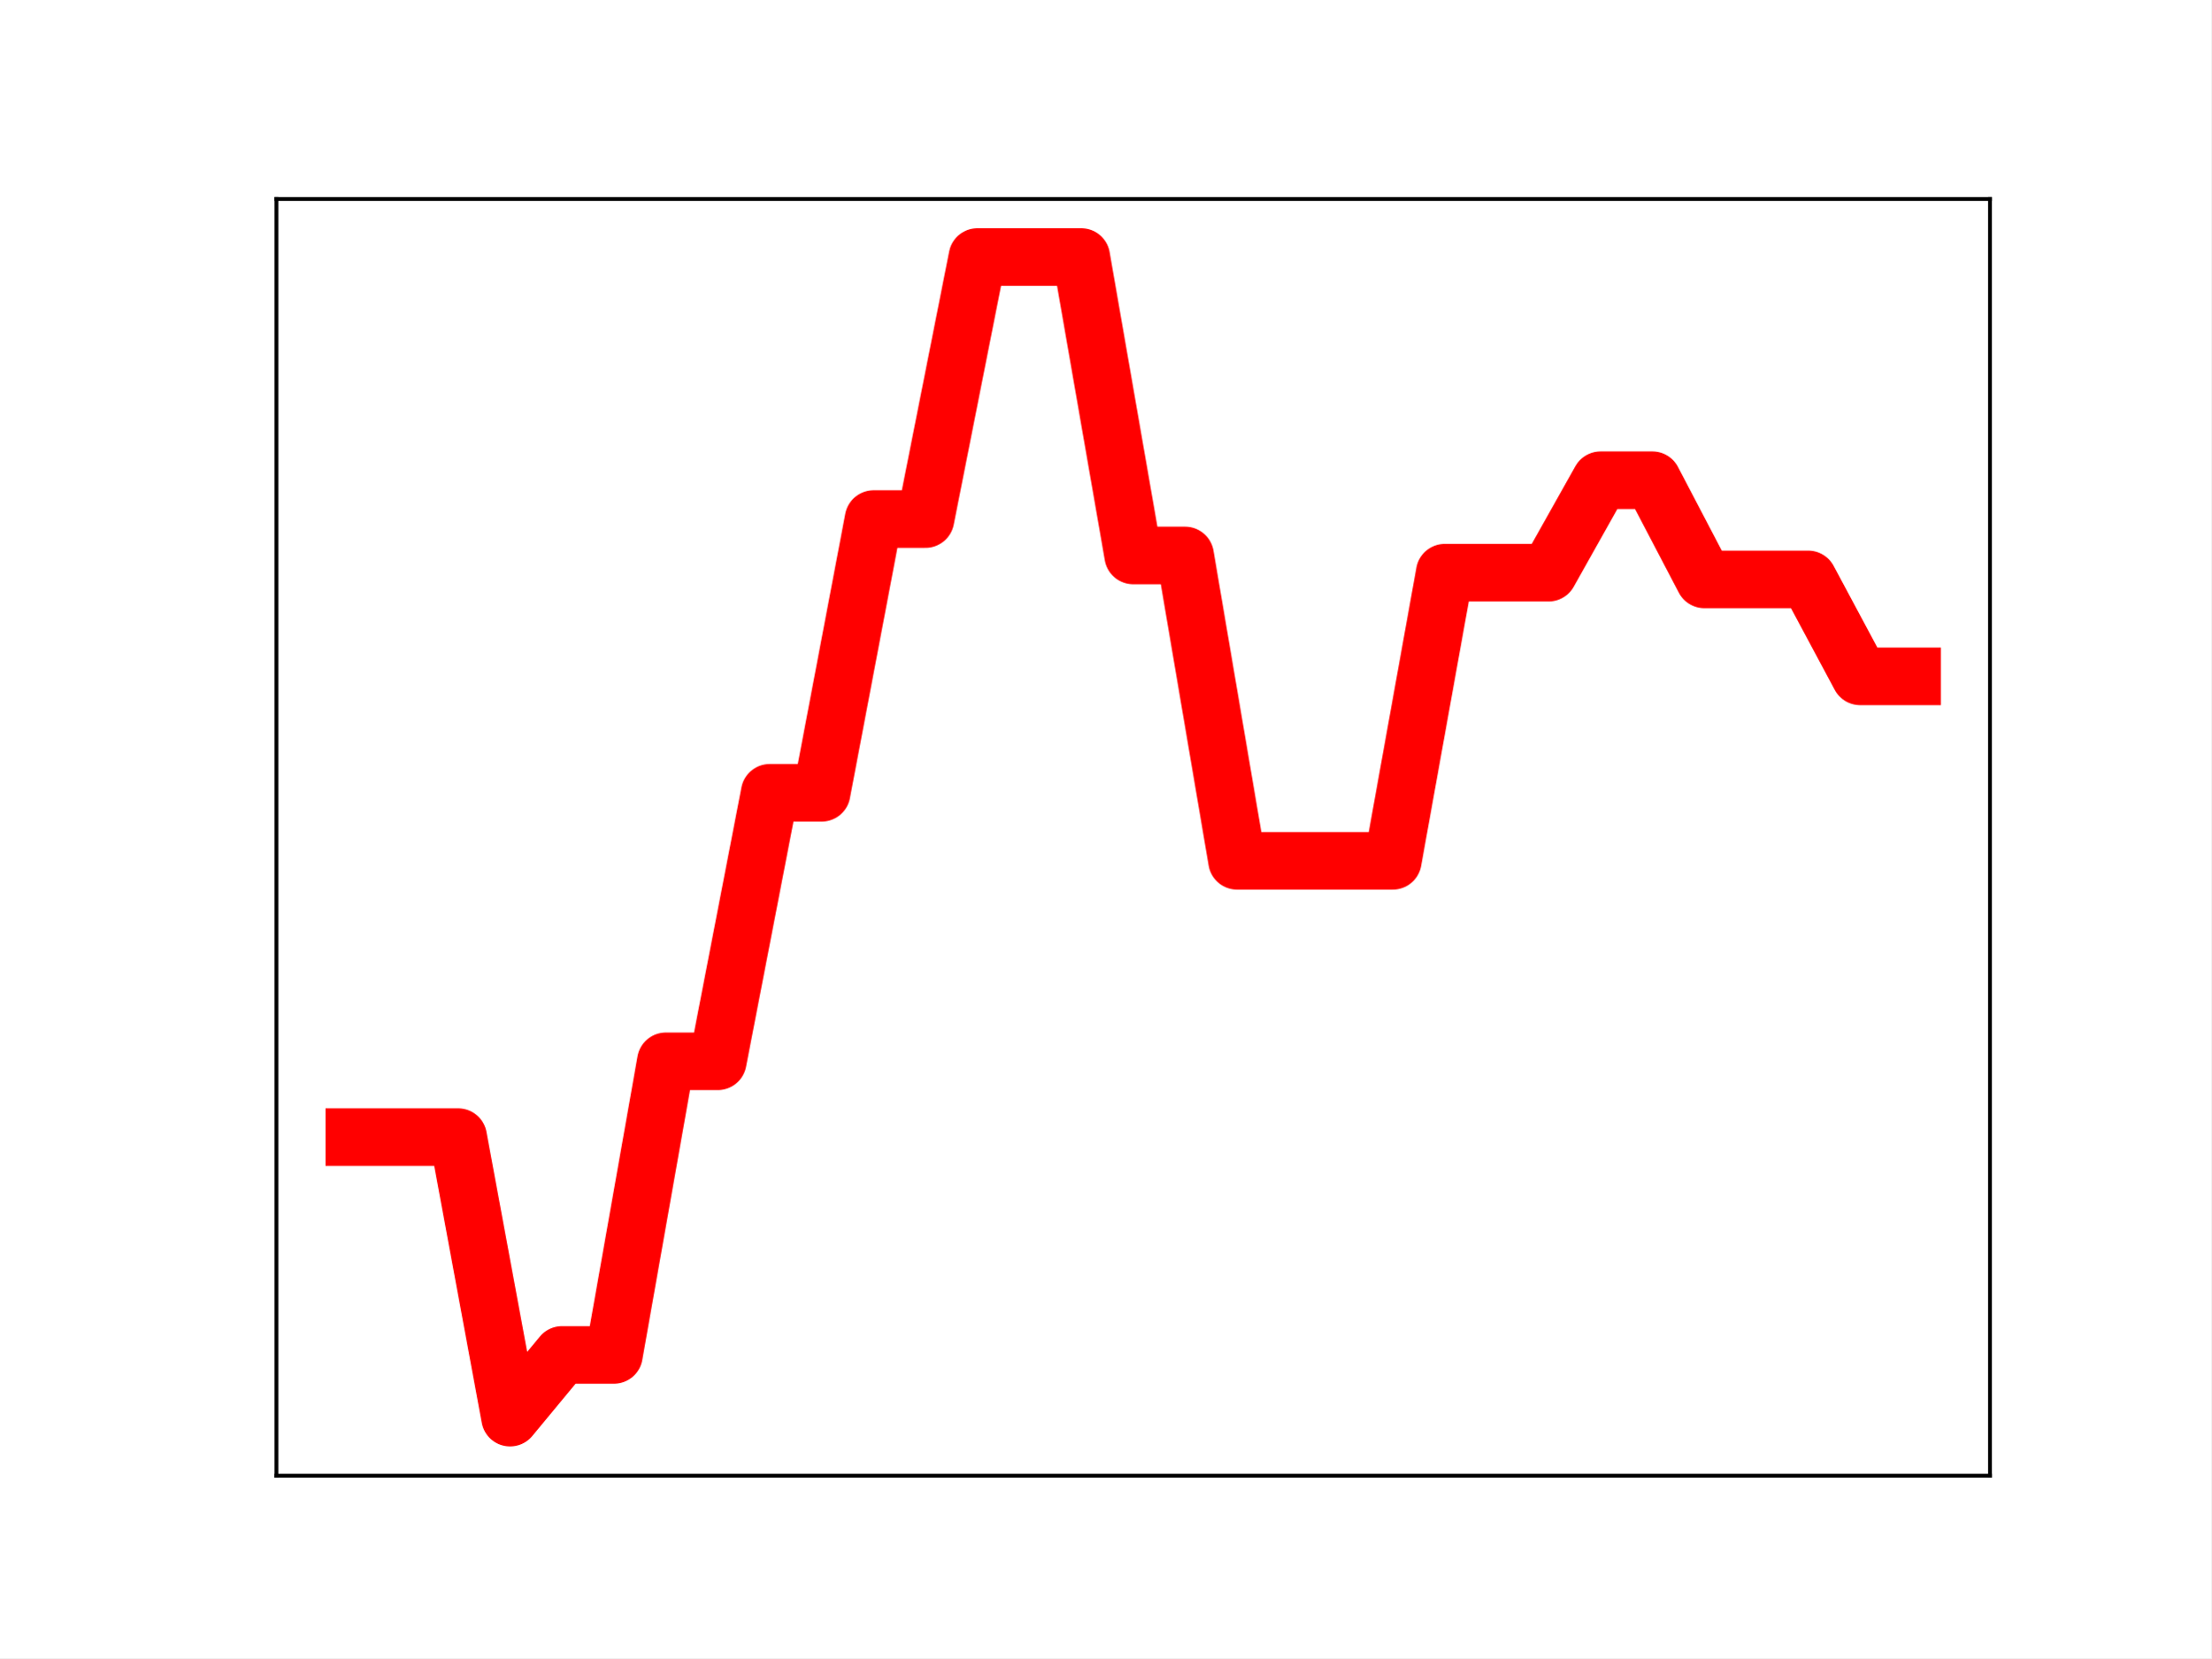
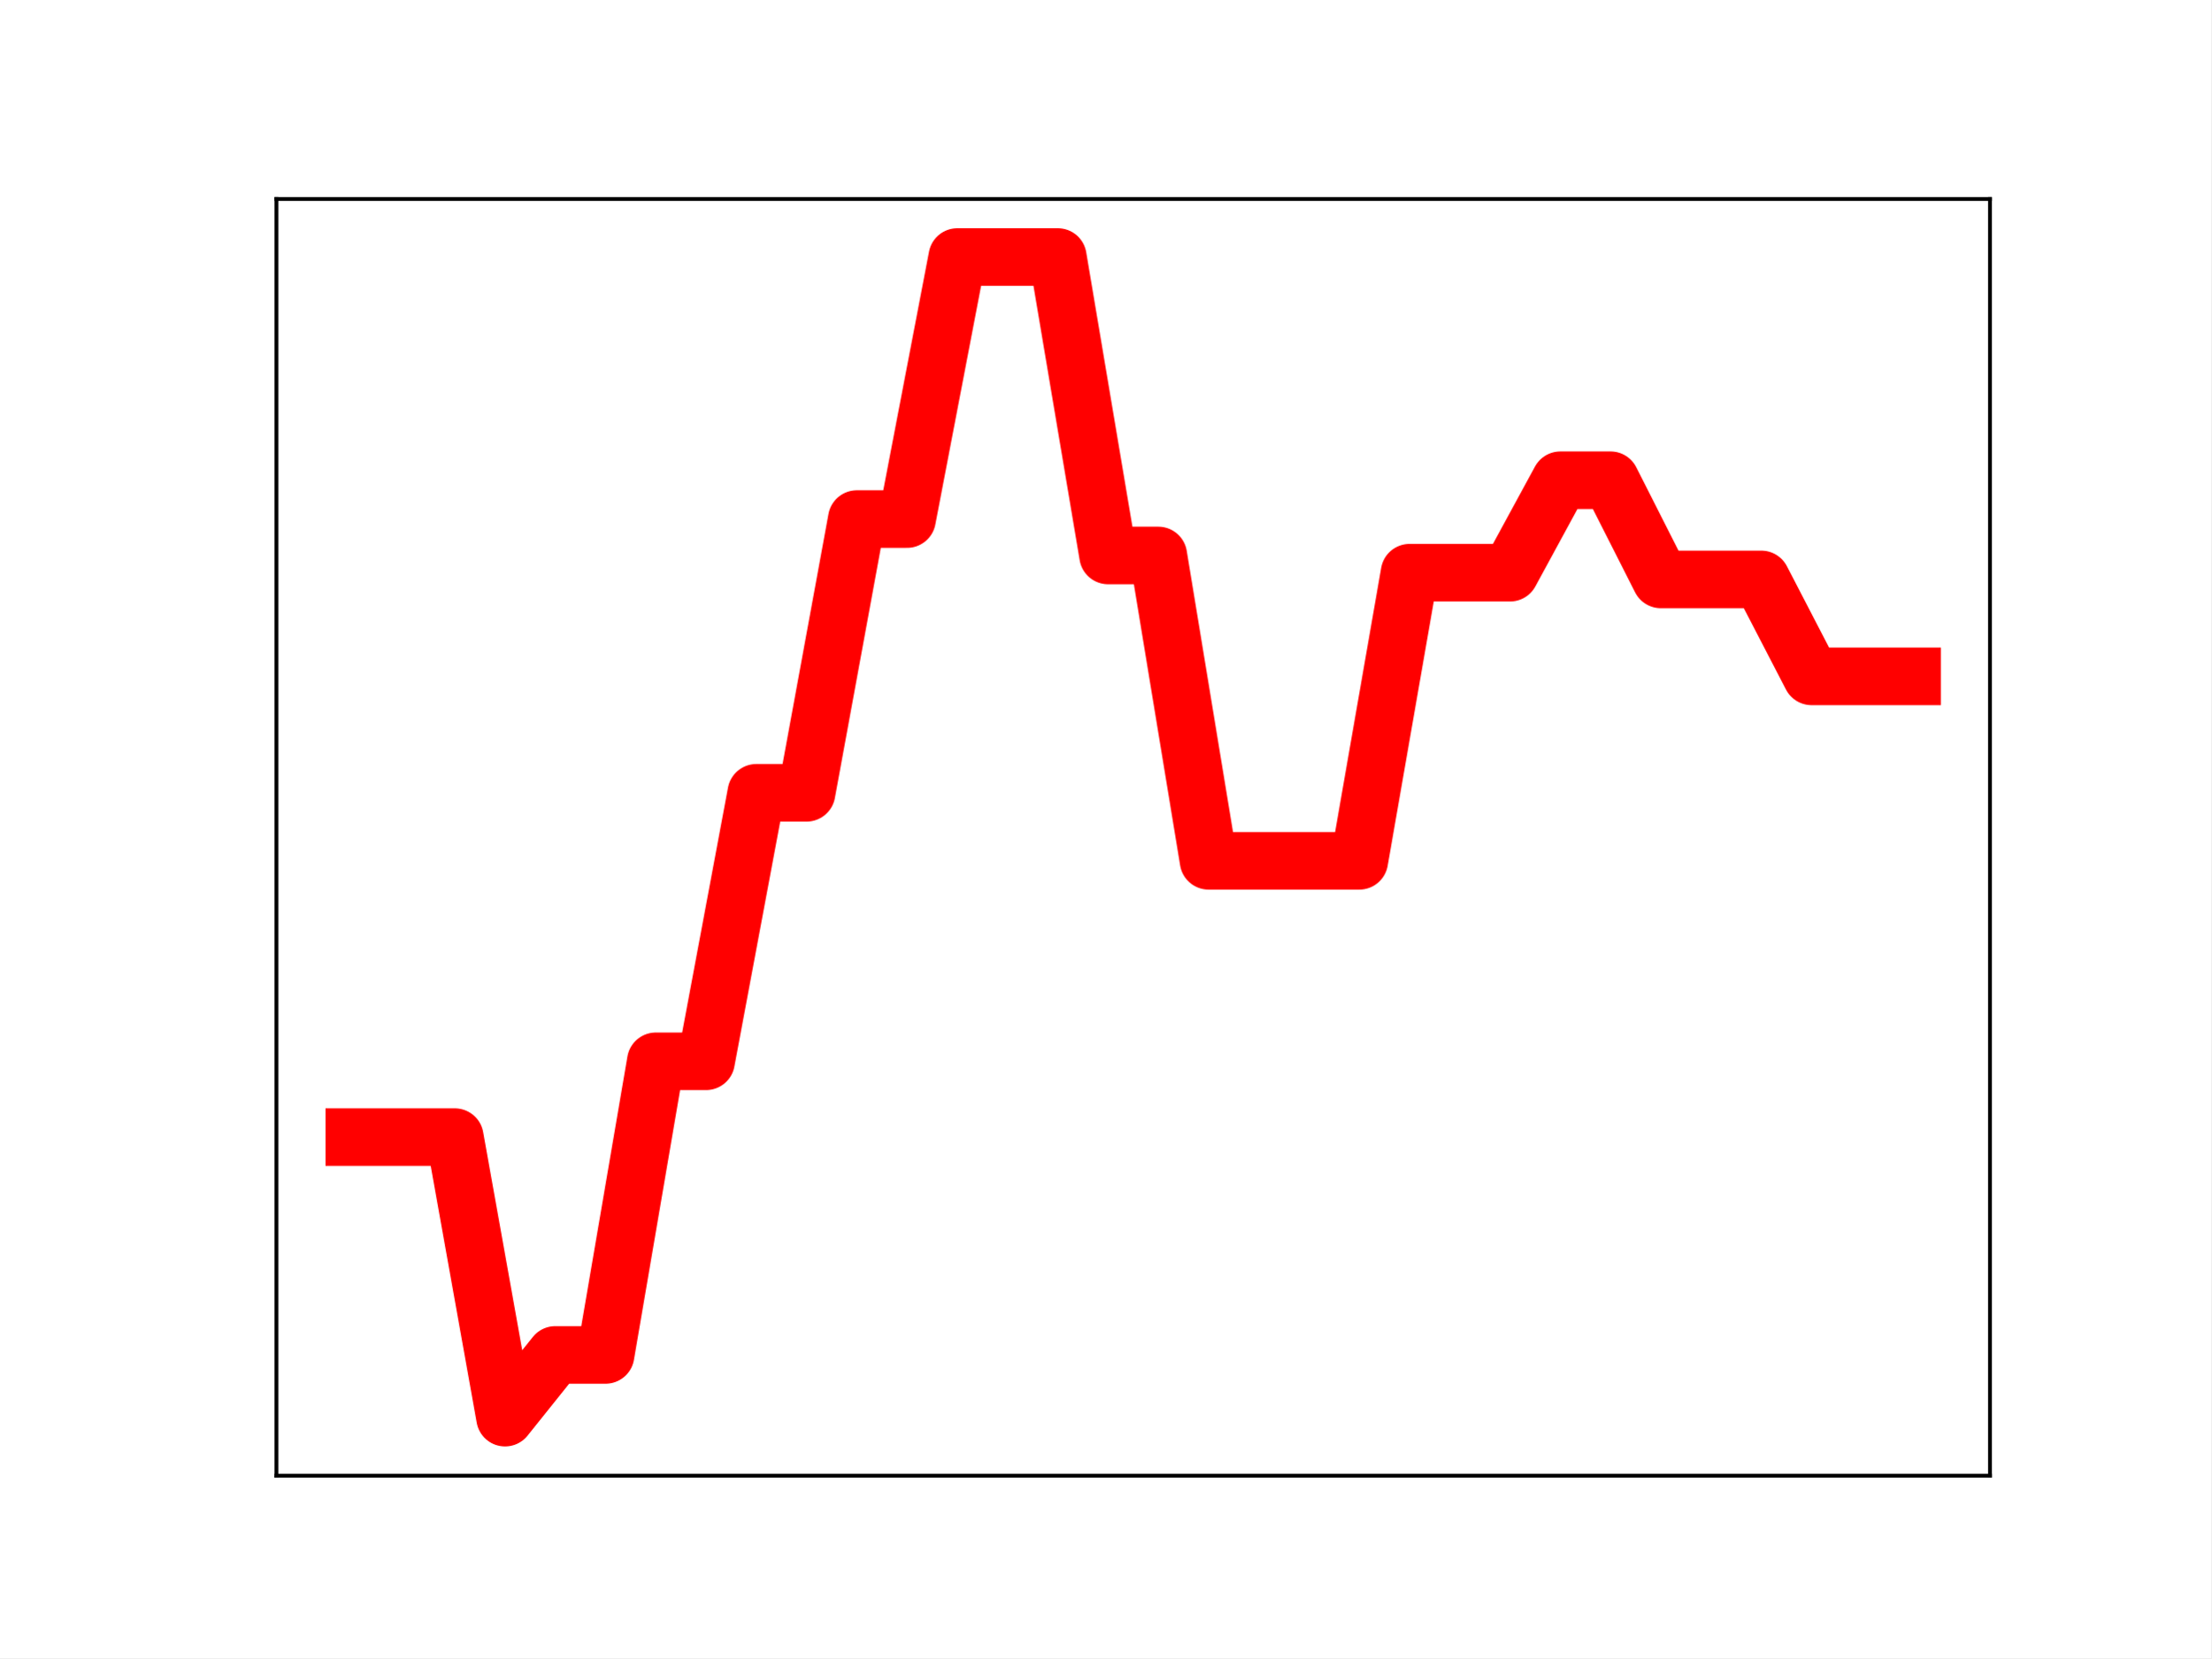
<svg xmlns="http://www.w3.org/2000/svg" xmlns:xlink="http://www.w3.org/1999/xlink" height="345.6pt" version="1.1" viewBox="0 0 460.8 345.6" width="460.8pt">
  <defs>
    <style type="text/css">
*{stroke-linecap:butt;stroke-linejoin:round;}
  </style>
  </defs>
  <g id="figure_1">
    <g id="patch_1">
      <path d="M 0 345.6  L 460.8 345.6  L 460.8 0  L 0 0  z " style="fill:#ffffff;" />
    </g>
    <g id="axes_1">
      <g id="patch_2">
        <path d="M 57.6 307.584  L 414.72 307.584  L 414.72 41.472  L 57.6 41.472  z " style="fill:#ffffff;" />
      </g>
      <g id="line2d_1">
-         <path clip-path="url(#p3f8b0dbab4)" d="M 73.833 237.014  L 84.655 237.014  L 95.476 237.014  L 106.298 295.488  L 117.12 282.413  L 127.942 282.413  L 138.764 221.211  L 149.585 221.211  L 160.407 165.245  L 171.229 165.245  L 182.051 108.19  L 192.873 108.19  L 203.695 53.568  L 214.516 53.568  L 225.338 53.568  L 236.16 115.774  L 246.982 115.774  L 257.804 179.421  L 268.625 179.421  L 279.447 179.421  L 290.269 179.421  L 301.091 119.366  L 311.913 119.366  L 322.735 119.366  L 333.556 100.094  L 344.378 100.094  L 355.2 120.767  L 366.022 120.767  L 376.844 120.767  L 387.665 140.974  L 398.487 140.974  " style="fill:none;stroke:#ff0000;stroke-linecap:square;stroke-width:12;" />
+         <path clip-path="url(#pf1c1046321)" d="M 73.833 237.014  L 84.305 237.014  L 94.778 237.014  L 105.251 295.488  L 115.724 282.413  L 126.196 282.413  L 136.669 221.211  L 147.142 221.211  L 157.615 165.245  L 168.087 165.245  L 178.56 108.19  L 189.033 108.19  L 199.505 53.568  L 209.978 53.568  L 220.451 53.568  L 230.924 115.774  L 241.396 115.774  L 251.869 179.421  L 262.342 179.421  L 272.815 179.421  L 283.287 179.421  L 293.76 119.366  L 304.233 119.366  L 314.705 119.366  L 325.178 100.094  L 335.651 100.094  L 346.124 120.767  L 356.596 120.767  L 367.069 120.767  L 377.542 140.974  L 388.015 140.974  L 398.487 140.974  " style="fill:none;stroke:#ff0000;stroke-linecap:square;stroke-width:12;" />
        <defs>
-           <path d="M 0 3  C 0.796 3 1.559 2.684 2.121 2.121  C 2.684 1.559 3 0.796 3 0  C 3 -0.796 2.684 -1.559 2.121 -2.121  C 1.559 -2.684 0.796 -3 0 -3  C -0.796 -3 -1.559 -2.684 -2.121 -2.121  C -2.684 -1.559 -3 -0.796 -3 0  C -3 0.796 -2.684 1.559 -2.121 2.121  C -1.559 2.684 -0.796 3 0 3  z " id="m81646b8413" style="stroke:#ff0000;" />
+           <path d="M 0 3  C 0.796 3 1.559 2.684 2.121 2.121  C 2.684 1.559 3 0.796 3 0  C 3 -0.796 2.684 -1.559 2.121 -2.121  C 1.559 -2.684 0.796 -3 0 -3  C -0.796 -3 -1.559 -2.684 -2.121 -2.121  C -2.684 -1.559 -3 -0.796 -3 0  C -3 0.796 -2.684 1.559 -2.121 2.121  C -1.559 2.684 -0.796 3 0 3  z " id="m5e3e2e32fd" style="stroke:#ff0000;" />
        </defs>
-         <g clip-path="url(#p3f8b0dbab4)">
-           <use style="fill:#ff0000;stroke:#ff0000;" x="73.833" xlink:href="#m81646b8413" y="237.014" />
-           <use style="fill:#ff0000;stroke:#ff0000;" x="84.655" xlink:href="#m81646b8413" y="237.014" />
-           <use style="fill:#ff0000;stroke:#ff0000;" x="95.476" xlink:href="#m81646b8413" y="237.014" />
-           <use style="fill:#ff0000;stroke:#ff0000;" x="106.298" xlink:href="#m81646b8413" y="295.488" />
-           <use style="fill:#ff0000;stroke:#ff0000;" x="117.12" xlink:href="#m81646b8413" y="282.413" />
-           <use style="fill:#ff0000;stroke:#ff0000;" x="127.942" xlink:href="#m81646b8413" y="282.413" />
-           <use style="fill:#ff0000;stroke:#ff0000;" x="138.764" xlink:href="#m81646b8413" y="221.211" />
-           <use style="fill:#ff0000;stroke:#ff0000;" x="149.585" xlink:href="#m81646b8413" y="221.211" />
-           <use style="fill:#ff0000;stroke:#ff0000;" x="160.407" xlink:href="#m81646b8413" y="165.245" />
-           <use style="fill:#ff0000;stroke:#ff0000;" x="171.229" xlink:href="#m81646b8413" y="165.245" />
-           <use style="fill:#ff0000;stroke:#ff0000;" x="182.051" xlink:href="#m81646b8413" y="108.19" />
-           <use style="fill:#ff0000;stroke:#ff0000;" x="192.873" xlink:href="#m81646b8413" y="108.19" />
-           <use style="fill:#ff0000;stroke:#ff0000;" x="203.695" xlink:href="#m81646b8413" y="53.568" />
-           <use style="fill:#ff0000;stroke:#ff0000;" x="214.516" xlink:href="#m81646b8413" y="53.568" />
-           <use style="fill:#ff0000;stroke:#ff0000;" x="225.338" xlink:href="#m81646b8413" y="53.568" />
-           <use style="fill:#ff0000;stroke:#ff0000;" x="236.16" xlink:href="#m81646b8413" y="115.774" />
-           <use style="fill:#ff0000;stroke:#ff0000;" x="246.982" xlink:href="#m81646b8413" y="115.774" />
-           <use style="fill:#ff0000;stroke:#ff0000;" x="257.804" xlink:href="#m81646b8413" y="179.421" />
-           <use style="fill:#ff0000;stroke:#ff0000;" x="268.625" xlink:href="#m81646b8413" y="179.421" />
-           <use style="fill:#ff0000;stroke:#ff0000;" x="279.447" xlink:href="#m81646b8413" y="179.421" />
-           <use style="fill:#ff0000;stroke:#ff0000;" x="290.269" xlink:href="#m81646b8413" y="179.421" />
-           <use style="fill:#ff0000;stroke:#ff0000;" x="301.091" xlink:href="#m81646b8413" y="119.366" />
-           <use style="fill:#ff0000;stroke:#ff0000;" x="311.913" xlink:href="#m81646b8413" y="119.366" />
-           <use style="fill:#ff0000;stroke:#ff0000;" x="322.735" xlink:href="#m81646b8413" y="119.366" />
-           <use style="fill:#ff0000;stroke:#ff0000;" x="333.556" xlink:href="#m81646b8413" y="100.094" />
-           <use style="fill:#ff0000;stroke:#ff0000;" x="344.378" xlink:href="#m81646b8413" y="100.094" />
-           <use style="fill:#ff0000;stroke:#ff0000;" x="355.2" xlink:href="#m81646b8413" y="120.767" />
-           <use style="fill:#ff0000;stroke:#ff0000;" x="366.022" xlink:href="#m81646b8413" y="120.767" />
-           <use style="fill:#ff0000;stroke:#ff0000;" x="376.844" xlink:href="#m81646b8413" y="120.767" />
-           <use style="fill:#ff0000;stroke:#ff0000;" x="387.665" xlink:href="#m81646b8413" y="140.974" />
-           <use style="fill:#ff0000;stroke:#ff0000;" x="398.487" xlink:href="#m81646b8413" y="140.974" />
+         <g clip-path="url(#pf1c1046321)">
+           <use style="fill:#ff0000;stroke:#ff0000;" x="73.833" xlink:href="#m5e3e2e32fd" y="237.014" />
+           <use style="fill:#ff0000;stroke:#ff0000;" x="84.305" xlink:href="#m5e3e2e32fd" y="237.014" />
+           <use style="fill:#ff0000;stroke:#ff0000;" x="94.778" xlink:href="#m5e3e2e32fd" y="237.014" />
+           <use style="fill:#ff0000;stroke:#ff0000;" x="105.251" xlink:href="#m5e3e2e32fd" y="295.488" />
+           <use style="fill:#ff0000;stroke:#ff0000;" x="115.724" xlink:href="#m5e3e2e32fd" y="282.413" />
+           <use style="fill:#ff0000;stroke:#ff0000;" x="126.196" xlink:href="#m5e3e2e32fd" y="282.413" />
+           <use style="fill:#ff0000;stroke:#ff0000;" x="136.669" xlink:href="#m5e3e2e32fd" y="221.211" />
+           <use style="fill:#ff0000;stroke:#ff0000;" x="147.142" xlink:href="#m5e3e2e32fd" y="221.211" />
+           <use style="fill:#ff0000;stroke:#ff0000;" x="157.615" xlink:href="#m5e3e2e32fd" y="165.245" />
+           <use style="fill:#ff0000;stroke:#ff0000;" x="168.087" xlink:href="#m5e3e2e32fd" y="165.245" />
+           <use style="fill:#ff0000;stroke:#ff0000;" x="178.56" xlink:href="#m5e3e2e32fd" y="108.19" />
+           <use style="fill:#ff0000;stroke:#ff0000;" x="189.033" xlink:href="#m5e3e2e32fd" y="108.19" />
+           <use style="fill:#ff0000;stroke:#ff0000;" x="199.505" xlink:href="#m5e3e2e32fd" y="53.568" />
+           <use style="fill:#ff0000;stroke:#ff0000;" x="209.978" xlink:href="#m5e3e2e32fd" y="53.568" />
+           <use style="fill:#ff0000;stroke:#ff0000;" x="220.451" xlink:href="#m5e3e2e32fd" y="53.568" />
+           <use style="fill:#ff0000;stroke:#ff0000;" x="230.924" xlink:href="#m5e3e2e32fd" y="115.774" />
+           <use style="fill:#ff0000;stroke:#ff0000;" x="241.396" xlink:href="#m5e3e2e32fd" y="115.774" />
+           <use style="fill:#ff0000;stroke:#ff0000;" x="251.869" xlink:href="#m5e3e2e32fd" y="179.421" />
+           <use style="fill:#ff0000;stroke:#ff0000;" x="262.342" xlink:href="#m5e3e2e32fd" y="179.421" />
+           <use style="fill:#ff0000;stroke:#ff0000;" x="272.815" xlink:href="#m5e3e2e32fd" y="179.421" />
+           <use style="fill:#ff0000;stroke:#ff0000;" x="283.287" xlink:href="#m5e3e2e32fd" y="179.421" />
+           <use style="fill:#ff0000;stroke:#ff0000;" x="293.76" xlink:href="#m5e3e2e32fd" y="119.366" />
+           <use style="fill:#ff0000;stroke:#ff0000;" x="304.233" xlink:href="#m5e3e2e32fd" y="119.366" />
+           <use style="fill:#ff0000;stroke:#ff0000;" x="314.705" xlink:href="#m5e3e2e32fd" y="119.366" />
+           <use style="fill:#ff0000;stroke:#ff0000;" x="325.178" xlink:href="#m5e3e2e32fd" y="100.094" />
+           <use style="fill:#ff0000;stroke:#ff0000;" x="335.651" xlink:href="#m5e3e2e32fd" y="100.094" />
+           <use style="fill:#ff0000;stroke:#ff0000;" x="346.124" xlink:href="#m5e3e2e32fd" y="120.767" />
+           <use style="fill:#ff0000;stroke:#ff0000;" x="356.596" xlink:href="#m5e3e2e32fd" y="120.767" />
+           <use style="fill:#ff0000;stroke:#ff0000;" x="367.069" xlink:href="#m5e3e2e32fd" y="120.767" />
+           <use style="fill:#ff0000;stroke:#ff0000;" x="377.542" xlink:href="#m5e3e2e32fd" y="140.974" />
+           <use style="fill:#ff0000;stroke:#ff0000;" x="388.015" xlink:href="#m5e3e2e32fd" y="140.974" />
+           <use style="fill:#ff0000;stroke:#ff0000;" x="398.487" xlink:href="#m5e3e2e32fd" y="140.974" />
        </g>
      </g>
      <g id="patch_3">
        <path d="M 57.6 307.584  L 57.6 41.472  " style="fill:none;stroke:#000000;stroke-linecap:square;stroke-linejoin:miter;stroke-width:0.8;" />
      </g>
      <g id="patch_4">
        <path d="M 414.72 307.584  L 414.72 41.472  " style="fill:none;stroke:#000000;stroke-linecap:square;stroke-linejoin:miter;stroke-width:0.8;" />
      </g>
      <g id="patch_5">
        <path d="M 57.6 307.584  L 414.72 307.584  " style="fill:none;stroke:#000000;stroke-linecap:square;stroke-linejoin:miter;stroke-width:0.8;" />
      </g>
      <g id="patch_6">
        <path d="M 57.6 41.472  L 414.72 41.472  " style="fill:none;stroke:#000000;stroke-linecap:square;stroke-linejoin:miter;stroke-width:0.8;" />
      </g>
    </g>
  </g>
  <defs>
-     <clipPath id="p3f8b0dbab4">
+     <clipPath id="pf1c1046321">
      <rect height="266.112" width="357.12" x="57.6" y="41.472" />
    </clipPath>
  </defs>
</svg>
